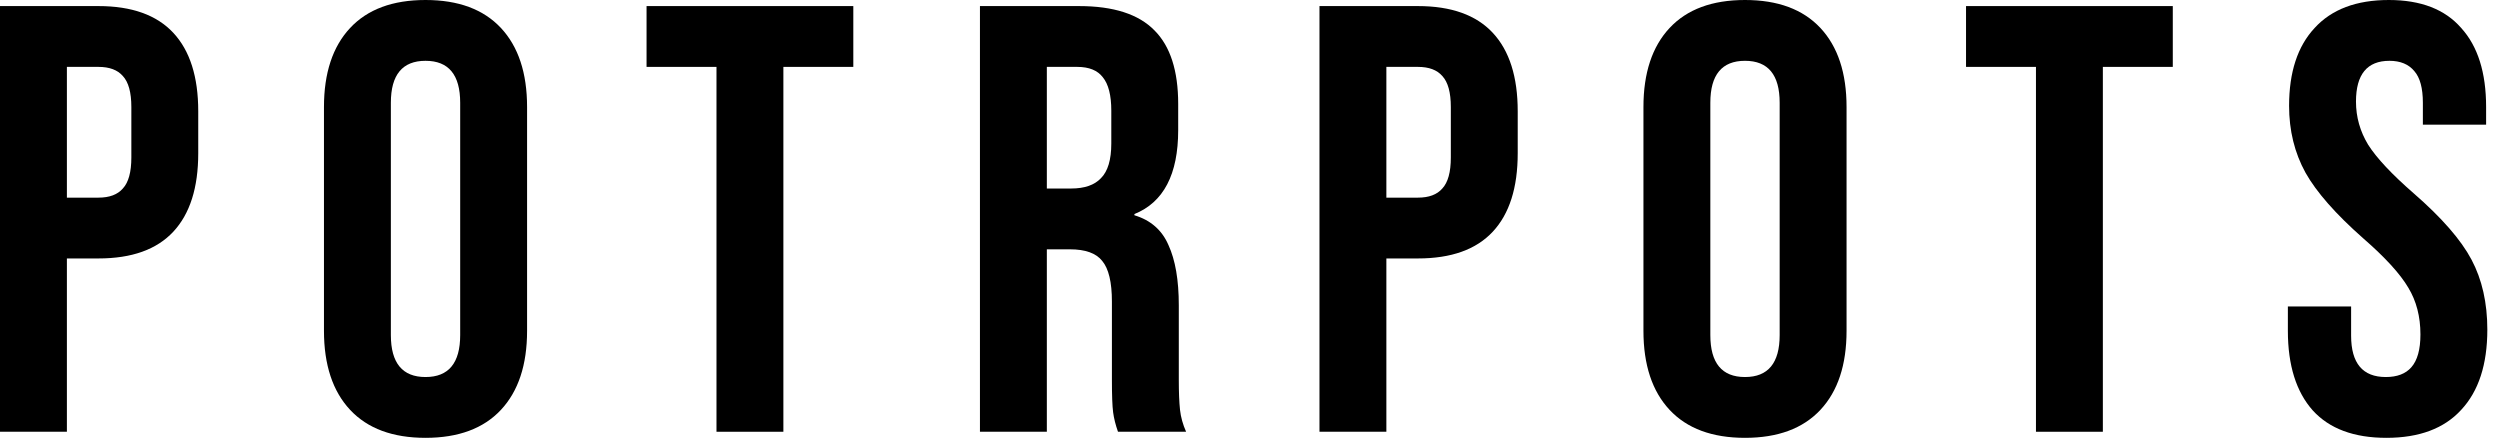
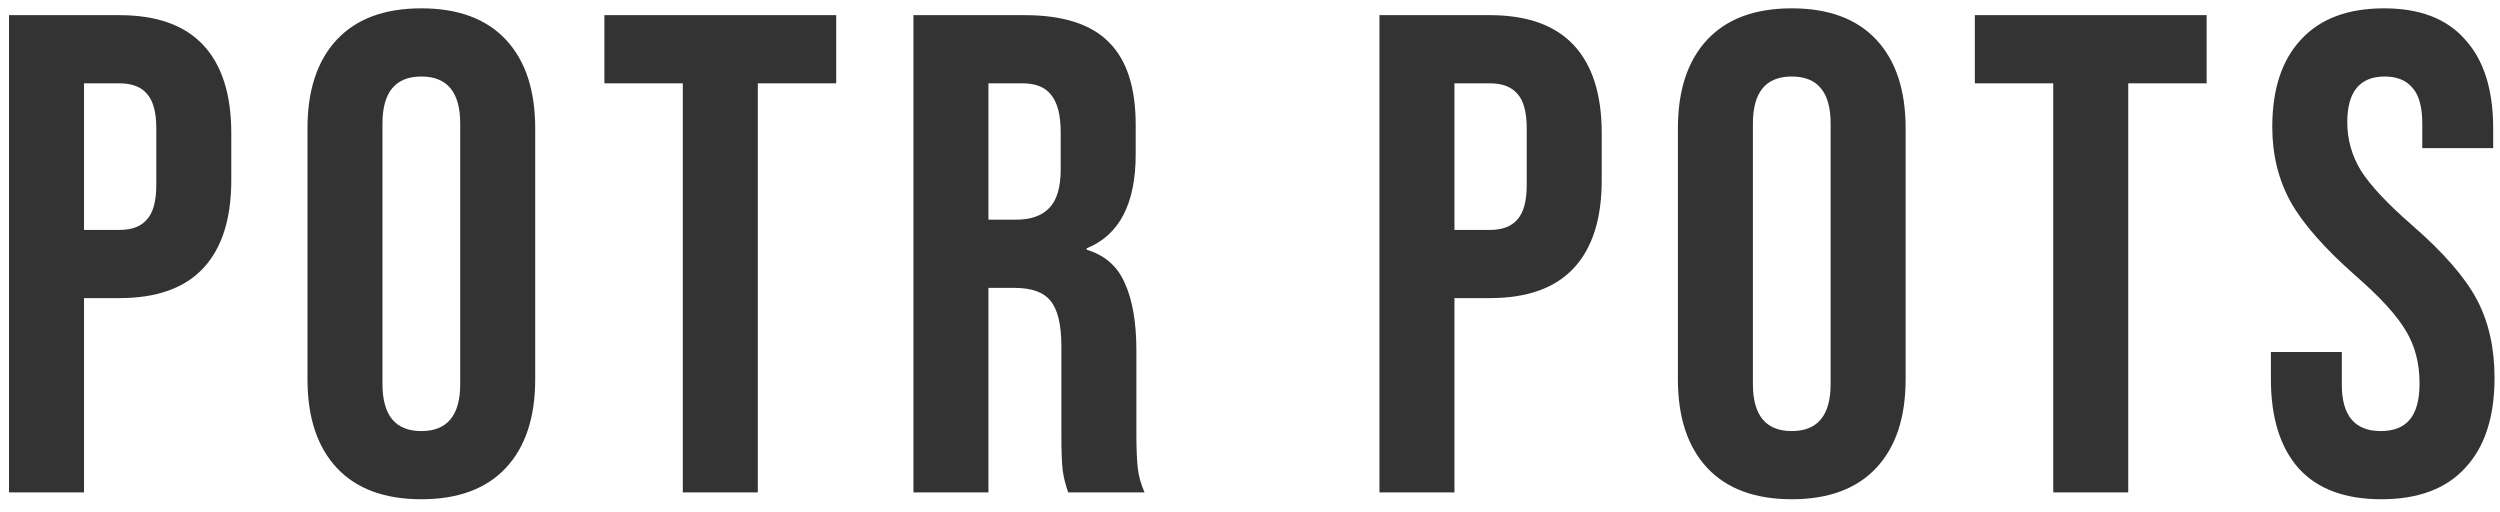
- <svg xmlns="http://www.w3.org/2000/svg" width="148" height="26" viewBox="0 0 148 26" fill="none">
-   <path d="M0 0.36H5.832C7.8 0.36 9.276 0.888 10.26 1.944C11.244 3 11.736 4.548 11.736 6.588V9.072C11.736 11.112 11.244 12.66 10.26 13.716C9.276 14.772 7.8 15.3 5.832 15.3H3.96V25.56H0V0.36ZM5.832 11.7C6.48 11.7 6.96 11.52 7.272 11.16C7.608 10.8 7.776 10.188 7.776 9.324V6.336C7.776 5.472 7.608 4.86 7.272 4.5C6.96 4.14 6.48 3.96 5.832 3.96H3.96V11.7H5.832Z" fill="black" />
-   <path d="M25.191 25.92C23.247 25.92 21.759 25.368 20.727 24.264C19.695 23.16 19.179 21.6 19.179 19.584V6.336C19.179 4.32 19.695 2.76 20.727 1.656C21.759 0.552 23.247 0 25.191 0C27.135 0 28.623 0.552 29.655 1.656C30.687 2.76 31.203 4.32 31.203 6.336V19.584C31.203 21.6 30.687 23.16 29.655 24.264C28.623 25.368 27.135 25.92 25.191 25.92ZM25.191 22.32C26.559 22.32 27.243 21.492 27.243 19.836V6.084C27.243 4.428 26.559 3.6 25.191 3.6C23.823 3.6 23.139 4.428 23.139 6.084V19.836C23.139 21.492 23.823 22.32 25.191 22.32Z" fill="black" />
-   <path d="M42.416 3.96H38.276V0.36H50.516V3.96H46.376V25.56H42.416V3.96Z" fill="black" />
-   <path d="M58.013 0.36H63.881C65.921 0.36 67.409 0.84 68.345 1.8C69.281 2.736 69.749 4.188 69.749 6.156V7.704C69.749 10.32 68.885 11.976 67.157 12.672V12.744C68.117 13.032 68.789 13.62 69.173 14.508C69.581 15.396 69.785 16.584 69.785 18.072V22.5C69.785 23.22 69.809 23.808 69.857 24.264C69.905 24.696 70.025 25.128 70.217 25.56H66.185C66.041 25.152 65.945 24.768 65.897 24.408C65.849 24.048 65.825 23.4 65.825 22.464V17.856C65.825 16.704 65.633 15.9 65.249 15.444C64.889 14.988 64.253 14.76 63.341 14.76H61.973V25.56H58.013V0.36ZM63.413 11.16C64.205 11.16 64.793 10.956 65.177 10.548C65.585 10.14 65.789 9.456 65.789 8.496V6.552C65.789 5.64 65.621 4.98 65.285 4.572C64.973 4.164 64.469 3.96 63.773 3.96H61.973V11.16H63.413Z" fill="black" />
-   <path d="M78.113 0.36H83.945C85.913 0.36 87.389 0.888 88.373 1.944C89.357 3 89.849 4.548 89.849 6.588V9.072C89.849 11.112 89.357 12.66 88.373 13.716C87.389 14.772 85.913 15.3 83.945 15.3H82.073V25.56H78.113V0.36ZM83.945 11.7C84.593 11.7 85.073 11.52 85.385 11.16C85.721 10.8 85.889 10.188 85.889 9.324V6.336C85.889 5.472 85.721 4.86 85.385 4.5C85.073 4.14 84.593 3.96 83.945 3.96H82.073V11.7H83.945Z" fill="black" />
-   <path d="M103.304 25.92C101.36 25.92 99.872 25.368 98.84 24.264C97.808 23.16 97.292 21.6 97.292 19.584V6.336C97.292 4.32 97.808 2.76 98.84 1.656C99.872 0.552 101.36 0 103.304 0C105.248 0 106.736 0.552 107.768 1.656C108.8 2.76 109.316 4.32 109.316 6.336V19.584C109.316 21.6 108.8 23.16 107.768 24.264C106.736 25.368 105.248 25.92 103.304 25.92ZM103.304 22.32C104.672 22.32 105.356 21.492 105.356 19.836V6.084C105.356 4.428 104.672 3.6 103.304 3.6C101.936 3.6 101.252 4.428 101.252 6.084V19.836C101.252 21.492 101.936 22.32 103.304 22.32Z" fill="black" />
-   <path d="M120.529 3.96H116.389V0.36H128.629V3.96H124.489V25.56H120.529V3.96Z" fill="black" />
-   <path d="M141.274 25.92C139.354 25.92 137.902 25.38 136.918 24.3C135.934 23.196 135.442 21.624 135.442 19.584V18.144H139.186V19.872C139.186 21.504 139.87 22.32 141.238 22.32C141.91 22.32 142.414 22.128 142.75 21.744C143.11 21.336 143.29 20.688 143.29 19.8C143.29 18.744 143.05 17.82 142.57 17.028C142.09 16.212 141.202 15.24 139.906 14.112C138.274 12.672 137.134 11.376 136.486 10.224C135.838 9.048 135.514 7.728 135.514 6.264C135.514 4.272 136.018 2.736 137.026 1.656C138.034 0.552 139.498 0 141.418 0C143.314 0 144.742 0.552 145.702 1.656C146.686 2.736 147.178 4.296 147.178 6.336V7.38H143.434V6.084C143.434 5.22 143.266 4.596 142.93 4.212C142.594 3.804 142.102 3.6 141.454 3.6C140.134 3.6 139.474 4.404 139.474 6.012C139.474 6.924 139.714 7.776 140.194 8.568C140.698 9.36 141.598 10.32 142.894 11.448C144.55 12.888 145.69 14.196 146.314 15.372C146.938 16.548 147.25 17.928 147.25 19.512C147.25 21.576 146.734 23.16 145.702 24.264C144.694 25.368 143.218 25.92 141.274 25.92Z" fill="black" />
+ <svg xmlns="http://www.w3.org/2000/svg" width="132" height="27" viewBox="0 0 132 27" fill="none">
+   <path d="M0.476 0.8H6.308C8.276 0.8 9.752 1.328 10.736 2.384C11.72 3.44 12.212 4.988 12.212 7.028V9.512C12.212 11.552 11.72 13.1 10.736 14.156C9.752 15.212 8.276 15.74 6.308 15.74H4.436V26H0.476V0.8ZM6.308 12.14C6.956 12.14 7.436 11.96 7.748 11.6C8.084 11.24 8.252 10.628 8.252 9.764V6.776C8.252 5.912 8.084 5.3 7.748 4.94C7.436 4.58 6.956 4.4 6.308 4.4H4.436V12.14H6.308ZM22.247 26.36C20.303 26.36 18.815 25.808 17.783 24.704C16.751 23.6 16.235 22.04 16.235 20.024V6.776C16.235 4.76 16.751 3.2 17.783 2.096C18.815 0.992 20.303 0.44 22.247 0.44C24.191 0.44 25.679 0.992 26.711 2.096C27.743 3.2 28.259 4.76 28.259 6.776V20.024C28.259 22.04 27.743 23.6 26.711 24.704C25.679 25.808 24.191 26.36 22.247 26.36ZM22.247 22.76C23.615 22.76 24.299 21.932 24.299 20.276V6.524C24.299 4.868 23.615 4.04 22.247 4.04C20.879 4.04 20.195 4.868 20.195 6.524V20.276C20.195 21.932 20.879 22.76 22.247 22.76ZM36.052 4.4H31.912V0.8H44.152V4.4H40.012V26H36.052V4.4ZM48.229 0.8H54.097C56.137 0.8 57.625 1.28 58.561 2.24C59.497 3.176 59.965 4.628 59.965 6.596V8.144C59.965 10.76 59.101 12.416 57.373 13.112V13.184C58.333 13.472 59.005 14.06 59.389 14.948C59.797 15.836 60.001 17.024 60.001 18.512V22.94C60.001 23.66 60.025 24.248 60.073 24.704C60.121 25.136 60.241 25.568 60.433 26H56.401C56.257 25.592 56.161 25.208 56.113 24.848C56.065 24.488 56.041 23.84 56.041 22.904V18.296C56.041 17.144 55.849 16.34 55.465 15.884C55.105 15.428 54.469 15.2 53.557 15.2H52.189V26H48.229V0.8ZM53.629 11.6C54.421 11.6 55.009 11.396 55.393 10.988C55.801 10.58 56.005 9.896 56.005 8.936V6.992C56.005 6.08 55.837 5.42 55.501 5.012C55.189 4.604 54.685 4.4 53.989 4.4H52.189V11.6H53.629ZM72.835 0.8H78.667C80.635 0.8 82.111 1.328 83.095 2.384C84.079 3.44 84.571 4.988 84.571 7.028V9.512C84.571 11.552 84.079 13.1 83.095 14.156C82.111 15.212 80.635 15.74 78.667 15.74H76.795V26H72.835V0.8ZM78.667 12.14C79.315 12.14 79.795 11.96 80.107 11.6C80.443 11.24 80.611 10.628 80.611 9.764V6.776C80.611 5.912 80.443 5.3 80.107 4.94C79.795 4.58 79.315 4.4 78.667 4.4H76.795V12.14H78.667ZM94.605 26.36C92.661 26.36 91.173 25.808 90.141 24.704C89.109 23.6 88.593 22.04 88.593 20.024V6.776C88.593 4.76 89.109 3.2 90.141 2.096C91.173 0.992 92.661 0.44 94.605 0.44C96.549 0.44 98.037 0.992 99.069 2.096C100.101 3.2 100.617 4.76 100.617 6.776V20.024C100.617 22.04 100.101 23.6 99.069 24.704C98.037 25.808 96.549 26.36 94.605 26.36ZM94.605 22.76C95.973 22.76 96.657 21.932 96.657 20.276V6.524C96.657 4.868 95.973 4.04 94.605 4.04C93.237 4.04 92.553 4.868 92.553 6.524V20.276C92.553 21.932 93.237 22.76 94.605 22.76ZM108.411 4.4H104.271V0.8H116.511V4.4H112.371V26H108.411V4.4ZM125.736 26.36C123.816 26.36 122.364 25.82 121.38 24.74C120.396 23.636 119.904 22.064 119.904 20.024V18.584H123.648V20.312C123.648 21.944 124.332 22.76 125.7 22.76C126.372 22.76 126.876 22.568 127.212 22.184C127.572 21.776 127.752 21.128 127.752 20.24C127.752 19.184 127.512 18.26 127.032 17.468C126.552 16.652 125.664 15.68 124.368 14.552C122.736 13.112 121.596 11.816 120.948 10.664C120.3 9.488 119.976 8.168 119.976 6.704C119.976 4.712 120.48 3.176 121.488 2.096C122.496 0.992 123.96 0.44 125.88 0.44C127.776 0.44 129.204 0.992 130.164 2.096C131.148 3.176 131.64 4.736 131.64 6.776V7.82H127.896V6.524C127.896 5.66 127.728 5.036 127.392 4.652C127.056 4.244 126.564 4.04 125.916 4.04C124.596 4.04 123.936 4.844 123.936 6.452C123.936 7.364 124.176 8.216 124.656 9.008C125.16 9.8 126.06 10.76 127.356 11.888C129.012 13.328 130.152 14.636 130.776 15.812C131.4 16.988 131.712 18.368 131.712 19.952C131.712 22.016 131.196 23.6 130.164 24.704C129.156 25.808 127.68 26.36 125.736 26.36Z" fill="#333333" />
</svg>
